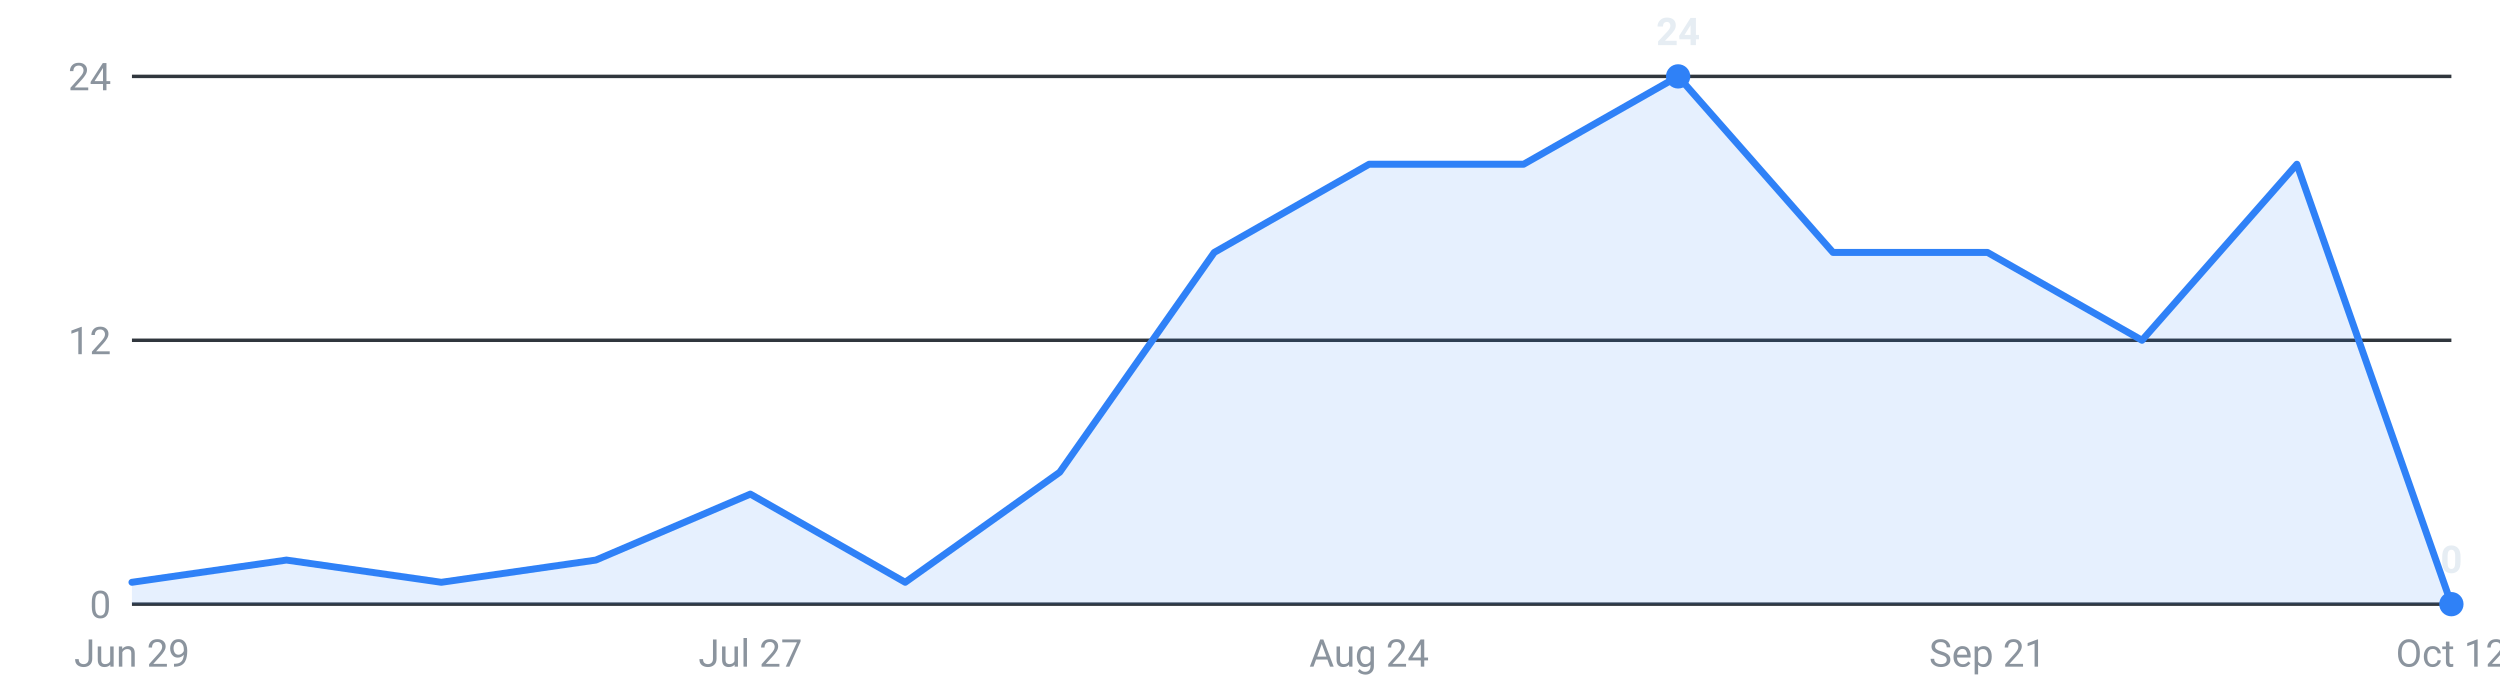
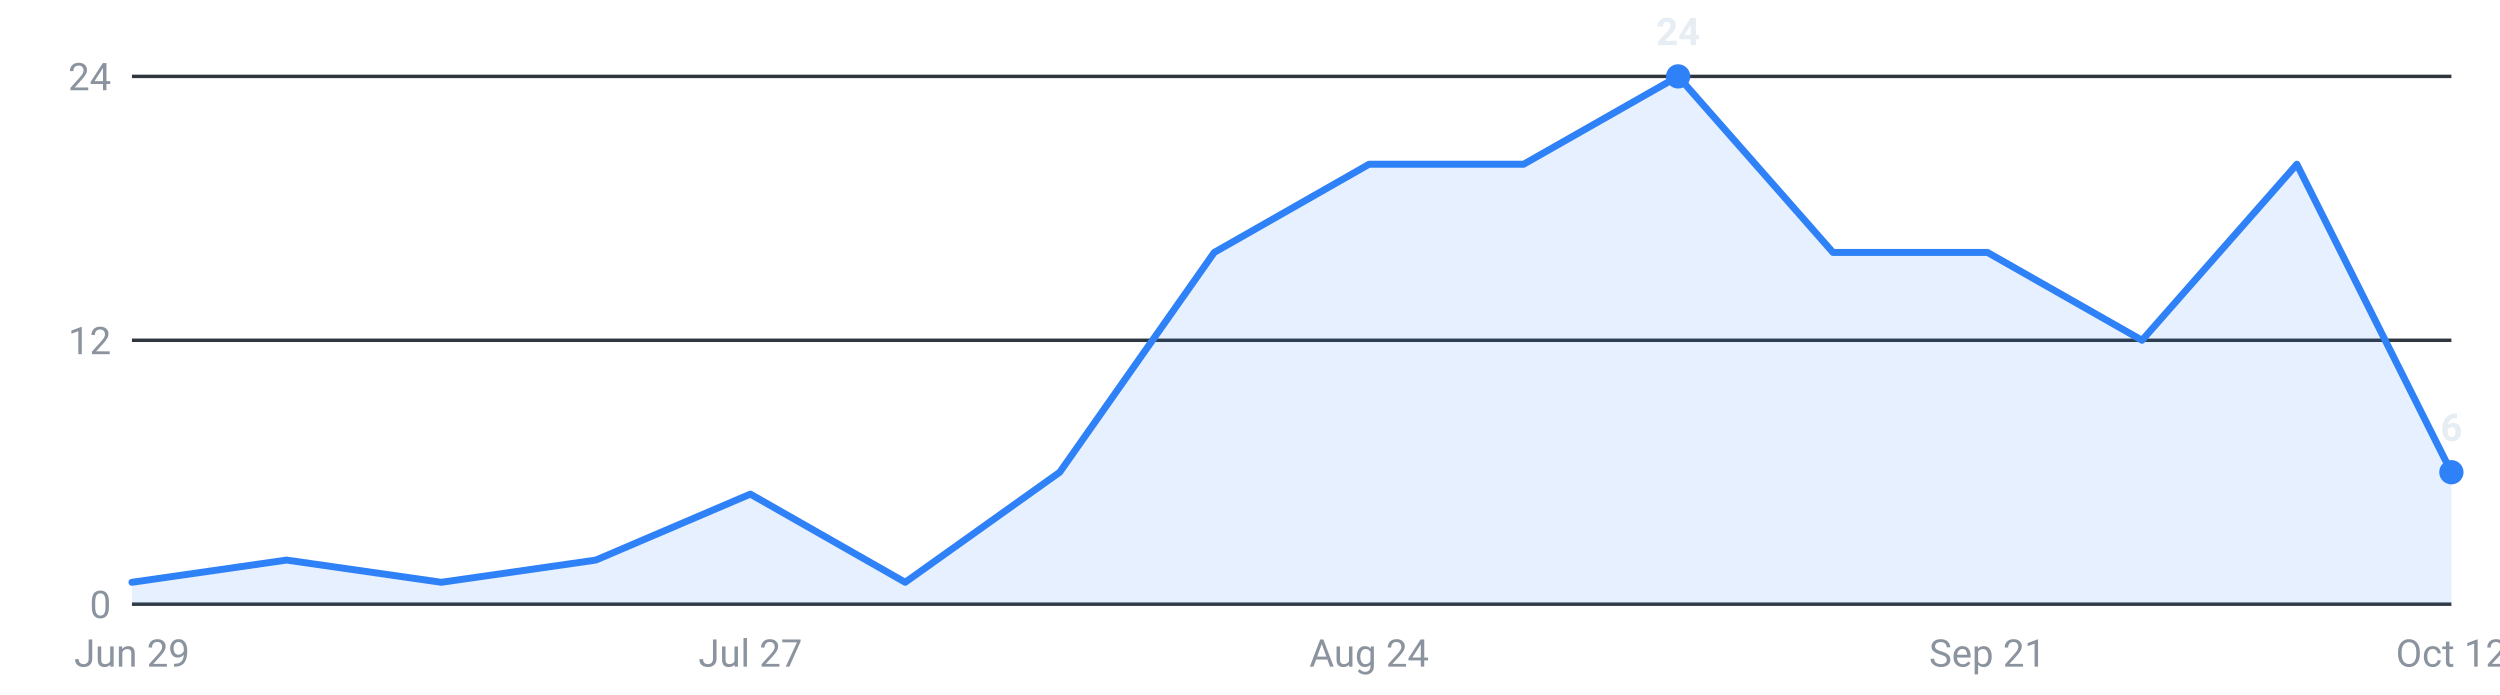
<svg xmlns="http://www.w3.org/2000/svg" viewBox="0 0 720 200" width="720" height="200" role="img" aria-label="Internships posted per week, last 16 weeks">
  <g font-family="-apple-system,Segoe UI,Roboto,sans-serif" font-size="11">
    <line x1="38" y1="174.0" x2="706" y2="174.0" stroke="#30363d" stroke-width="1" />
    <text x="32" y="178.0" text-anchor="end" fill="#8b949e">0</text>
    <line x1="38" y1="98.0" x2="706" y2="98.0" stroke="#30363d" stroke-width="1" />
    <text x="32" y="102.0" text-anchor="end" fill="#8b949e">12</text>
    <line x1="38" y1="22.0" x2="706" y2="22.0" stroke="#30363d" stroke-width="1" />
    <text x="32" y="26.0" text-anchor="end" fill="#8b949e">24</text>
-     <path d="M38.0,174 L38.0,167.7 L82.5,161.3 L127.1,167.7 L171.6,161.3 L216.1,142.3 L260.7,167.7 L305.2,136.0 L349.7,72.7 L394.3,47.3 L438.8,47.3 L483.3,22.0 L527.9,72.7 L572.4,72.7 L616.9,98.0 L661.5,47.3 L706.0,174.0 L706.0,174 Z" fill="#2f81f7" fill-opacity="0.12" />
-     <polyline points="38.0,167.7 82.5,161.3 127.1,167.7 171.6,161.3 216.1,142.3 260.7,167.7 305.2,136.0 349.7,72.7 394.3,47.3 438.8,47.3 483.3,22.0 527.9,72.7 572.4,72.7 616.9,98.0 661.5,47.3 706.0,174.0" fill="none" stroke="#2f81f7" stroke-width="2" stroke-linejoin="round" stroke-linecap="round" />
+     <path d="M38.0,174 L38.0,167.7 L82.5,161.3 L127.1,167.7 L171.6,161.3 L216.1,142.3 L260.7,167.7 L305.2,136.0 L349.7,72.7 L394.3,47.3 L438.8,47.3 L483.3,22.0 L527.9,72.7 L572.4,72.7 L616.9,98.0 L661.5,47.3 L706.0,136.0 L706.0,174 Z" fill="#2f81f7" fill-opacity="0.12" />
+     <polyline points="38.0,167.7 82.5,161.3 127.1,167.7 171.6,161.3 216.1,142.3 260.7,167.7 305.2,136.0 349.7,72.7 394.3,47.3 438.8,47.3 483.3,22.0 527.9,72.7 572.4,72.7 616.9,98.0 661.5,47.3 706.0,136.0" fill="none" stroke="#2f81f7" stroke-width="2" stroke-linejoin="round" stroke-linecap="round" />
    <circle cx="483.3" cy="22.0" r="3.5" fill="#2f81f7" />
    <text x="483.3" y="13.0" text-anchor="middle" fill="#e6edf3" font-weight="600">24</text>
-     <circle cx="706.0" cy="174.0" r="3.5" fill="#2f81f7" />
-     <text x="706.0" y="165.0" text-anchor="middle" fill="#e6edf3" font-weight="600">0</text>
+     <circle cx="706.0" cy="136.0" r="3.5" fill="#2f81f7" />
+     <text x="706.0" y="127.0" text-anchor="middle" fill="#e6edf3" font-weight="600">6</text>
    <text x="38.0" y="192" text-anchor="middle" fill="#8b949e">Jun 29</text>
    <text x="216.1" y="192" text-anchor="middle" fill="#8b949e">Jul 27</text>
    <text x="394.3" y="192" text-anchor="middle" fill="#8b949e">Aug 24</text>
    <text x="572.4" y="192" text-anchor="middle" fill="#8b949e">Sep 21</text>
    <text x="706.0" y="192" text-anchor="middle" fill="#8b949e">Oct 12</text>
  </g>
</svg>
